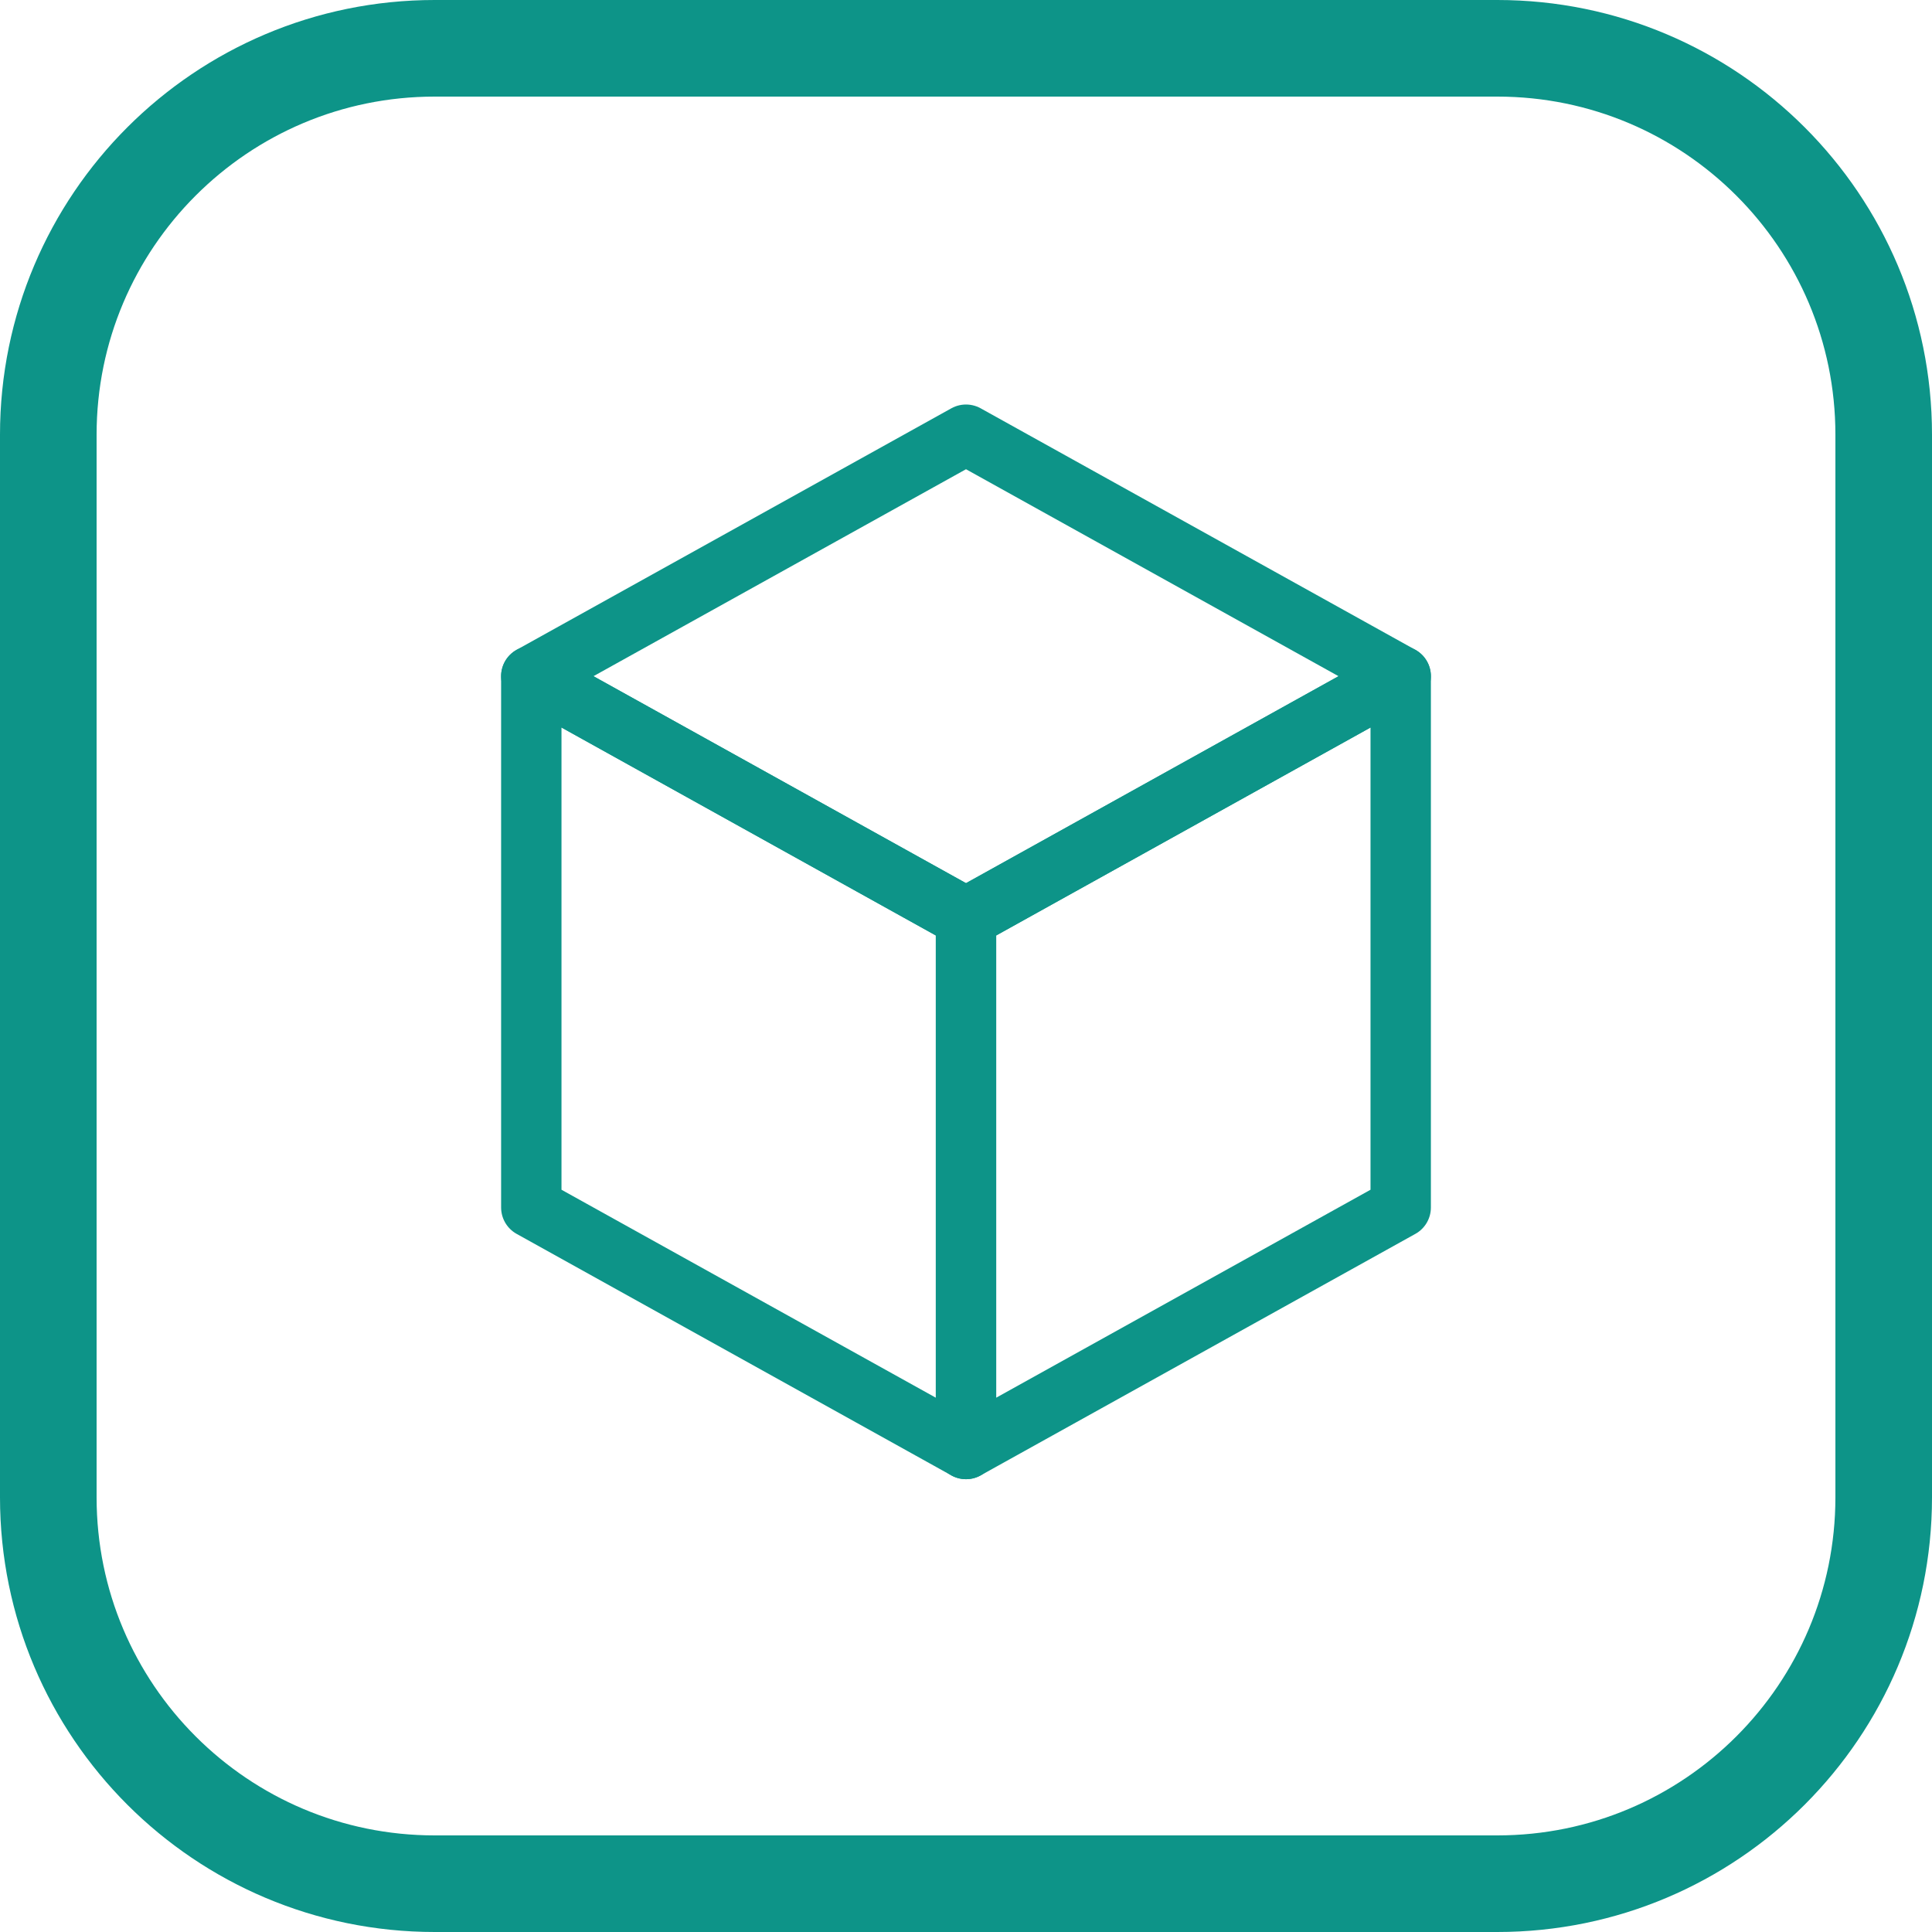
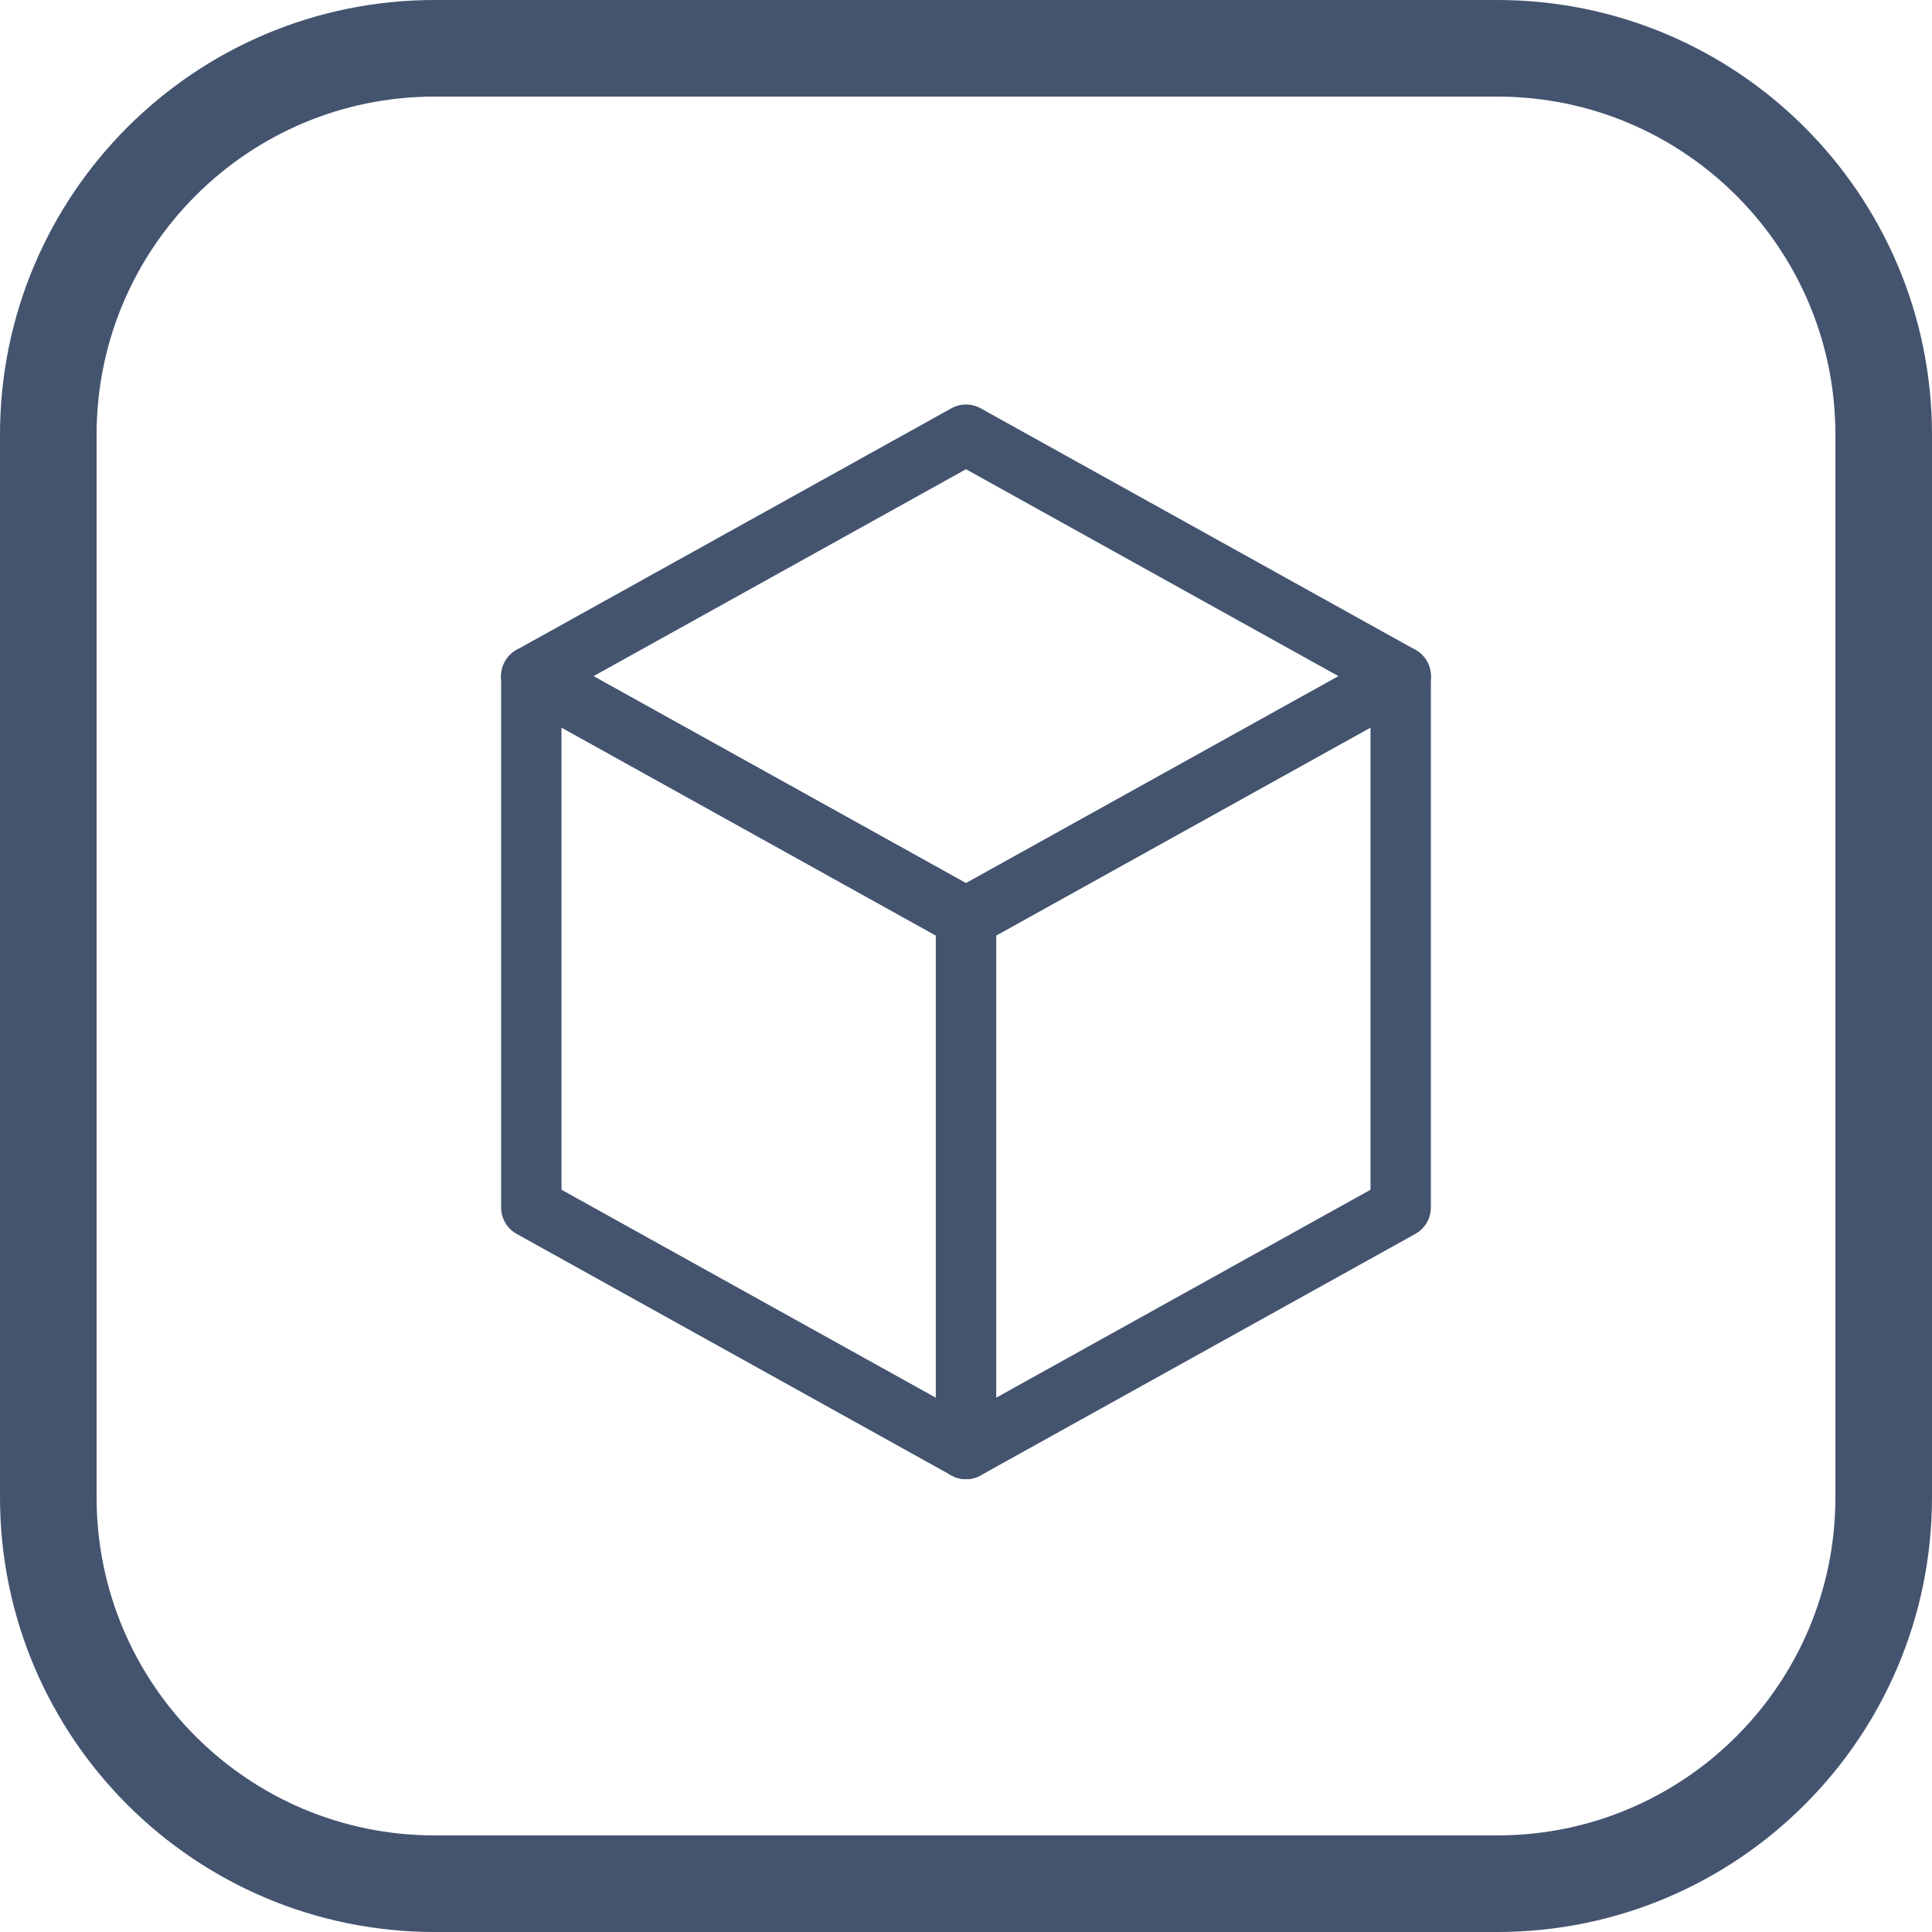
<svg xmlns="http://www.w3.org/2000/svg" width="80" height="80" viewBox="0 0 80 80" fill="none">
-   <rect x="2" y="2" width="76" height="76" rx="16" stroke="#0D9488" stroke-width="4" fill="none" />
-   <path d="M40 18 58 28 40 38 22 28z" fill="none" stroke="#0D9488" stroke-width="2.5" stroke-linejoin="round" />
-   <path d="M22 28 40 38 40 60 22 50z" fill="none" stroke="#0D9488" stroke-width="2.5" stroke-linejoin="round" />
-   <path d="M58 28 40 38 40 60 58 50z" fill="none" stroke="#0D9488" stroke-width="2.5" stroke-linejoin="round" />
+   <rect x="2" y="2" width="76" height="76" rx="16" stroke="#44546F" stroke-width="4" fill="none" />
+   <path d="M40 18 58 28 40 38 22 28z" fill="none" stroke="#44546F" stroke-width="2.5" stroke-linejoin="round" />
+   <path d="M22 28 40 38 40 60 22 50z" fill="none" stroke="#44546F" stroke-width="2.5" stroke-linejoin="round" />
+   <path d="M58 28 40 38 40 60 58 50z" fill="none" stroke="#44546F" stroke-width="2.5" stroke-linejoin="round" />
</svg>
